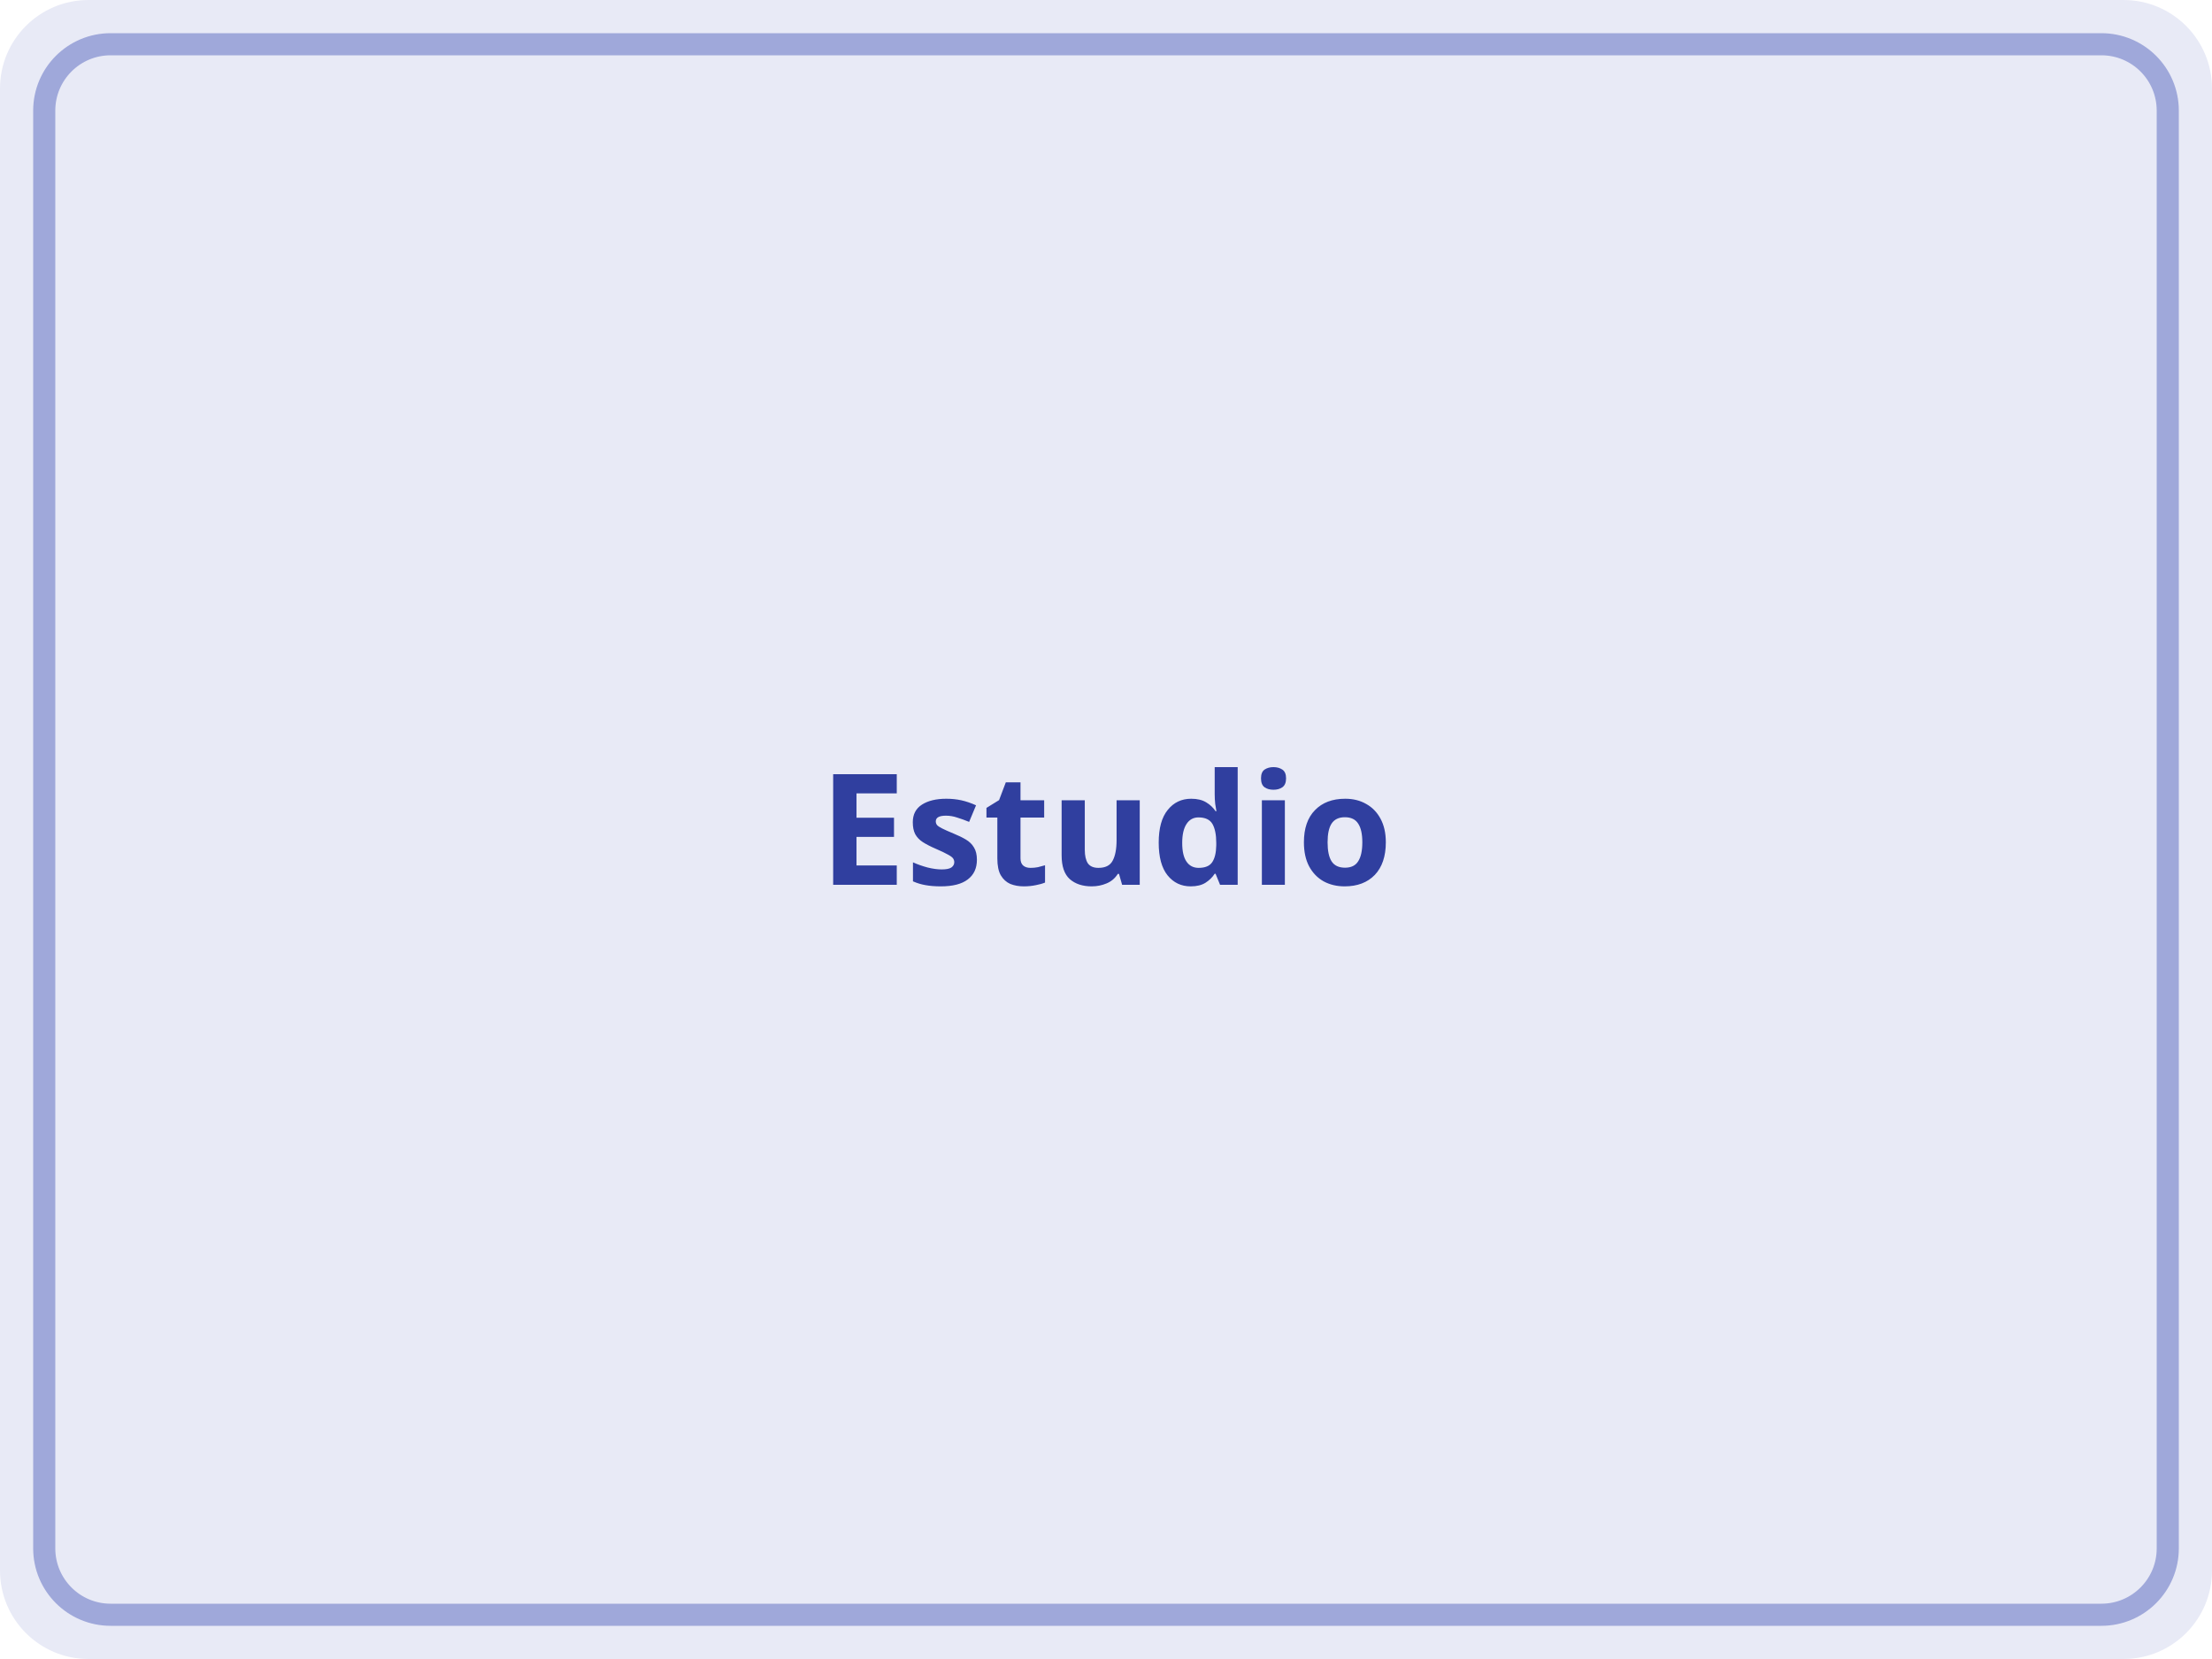
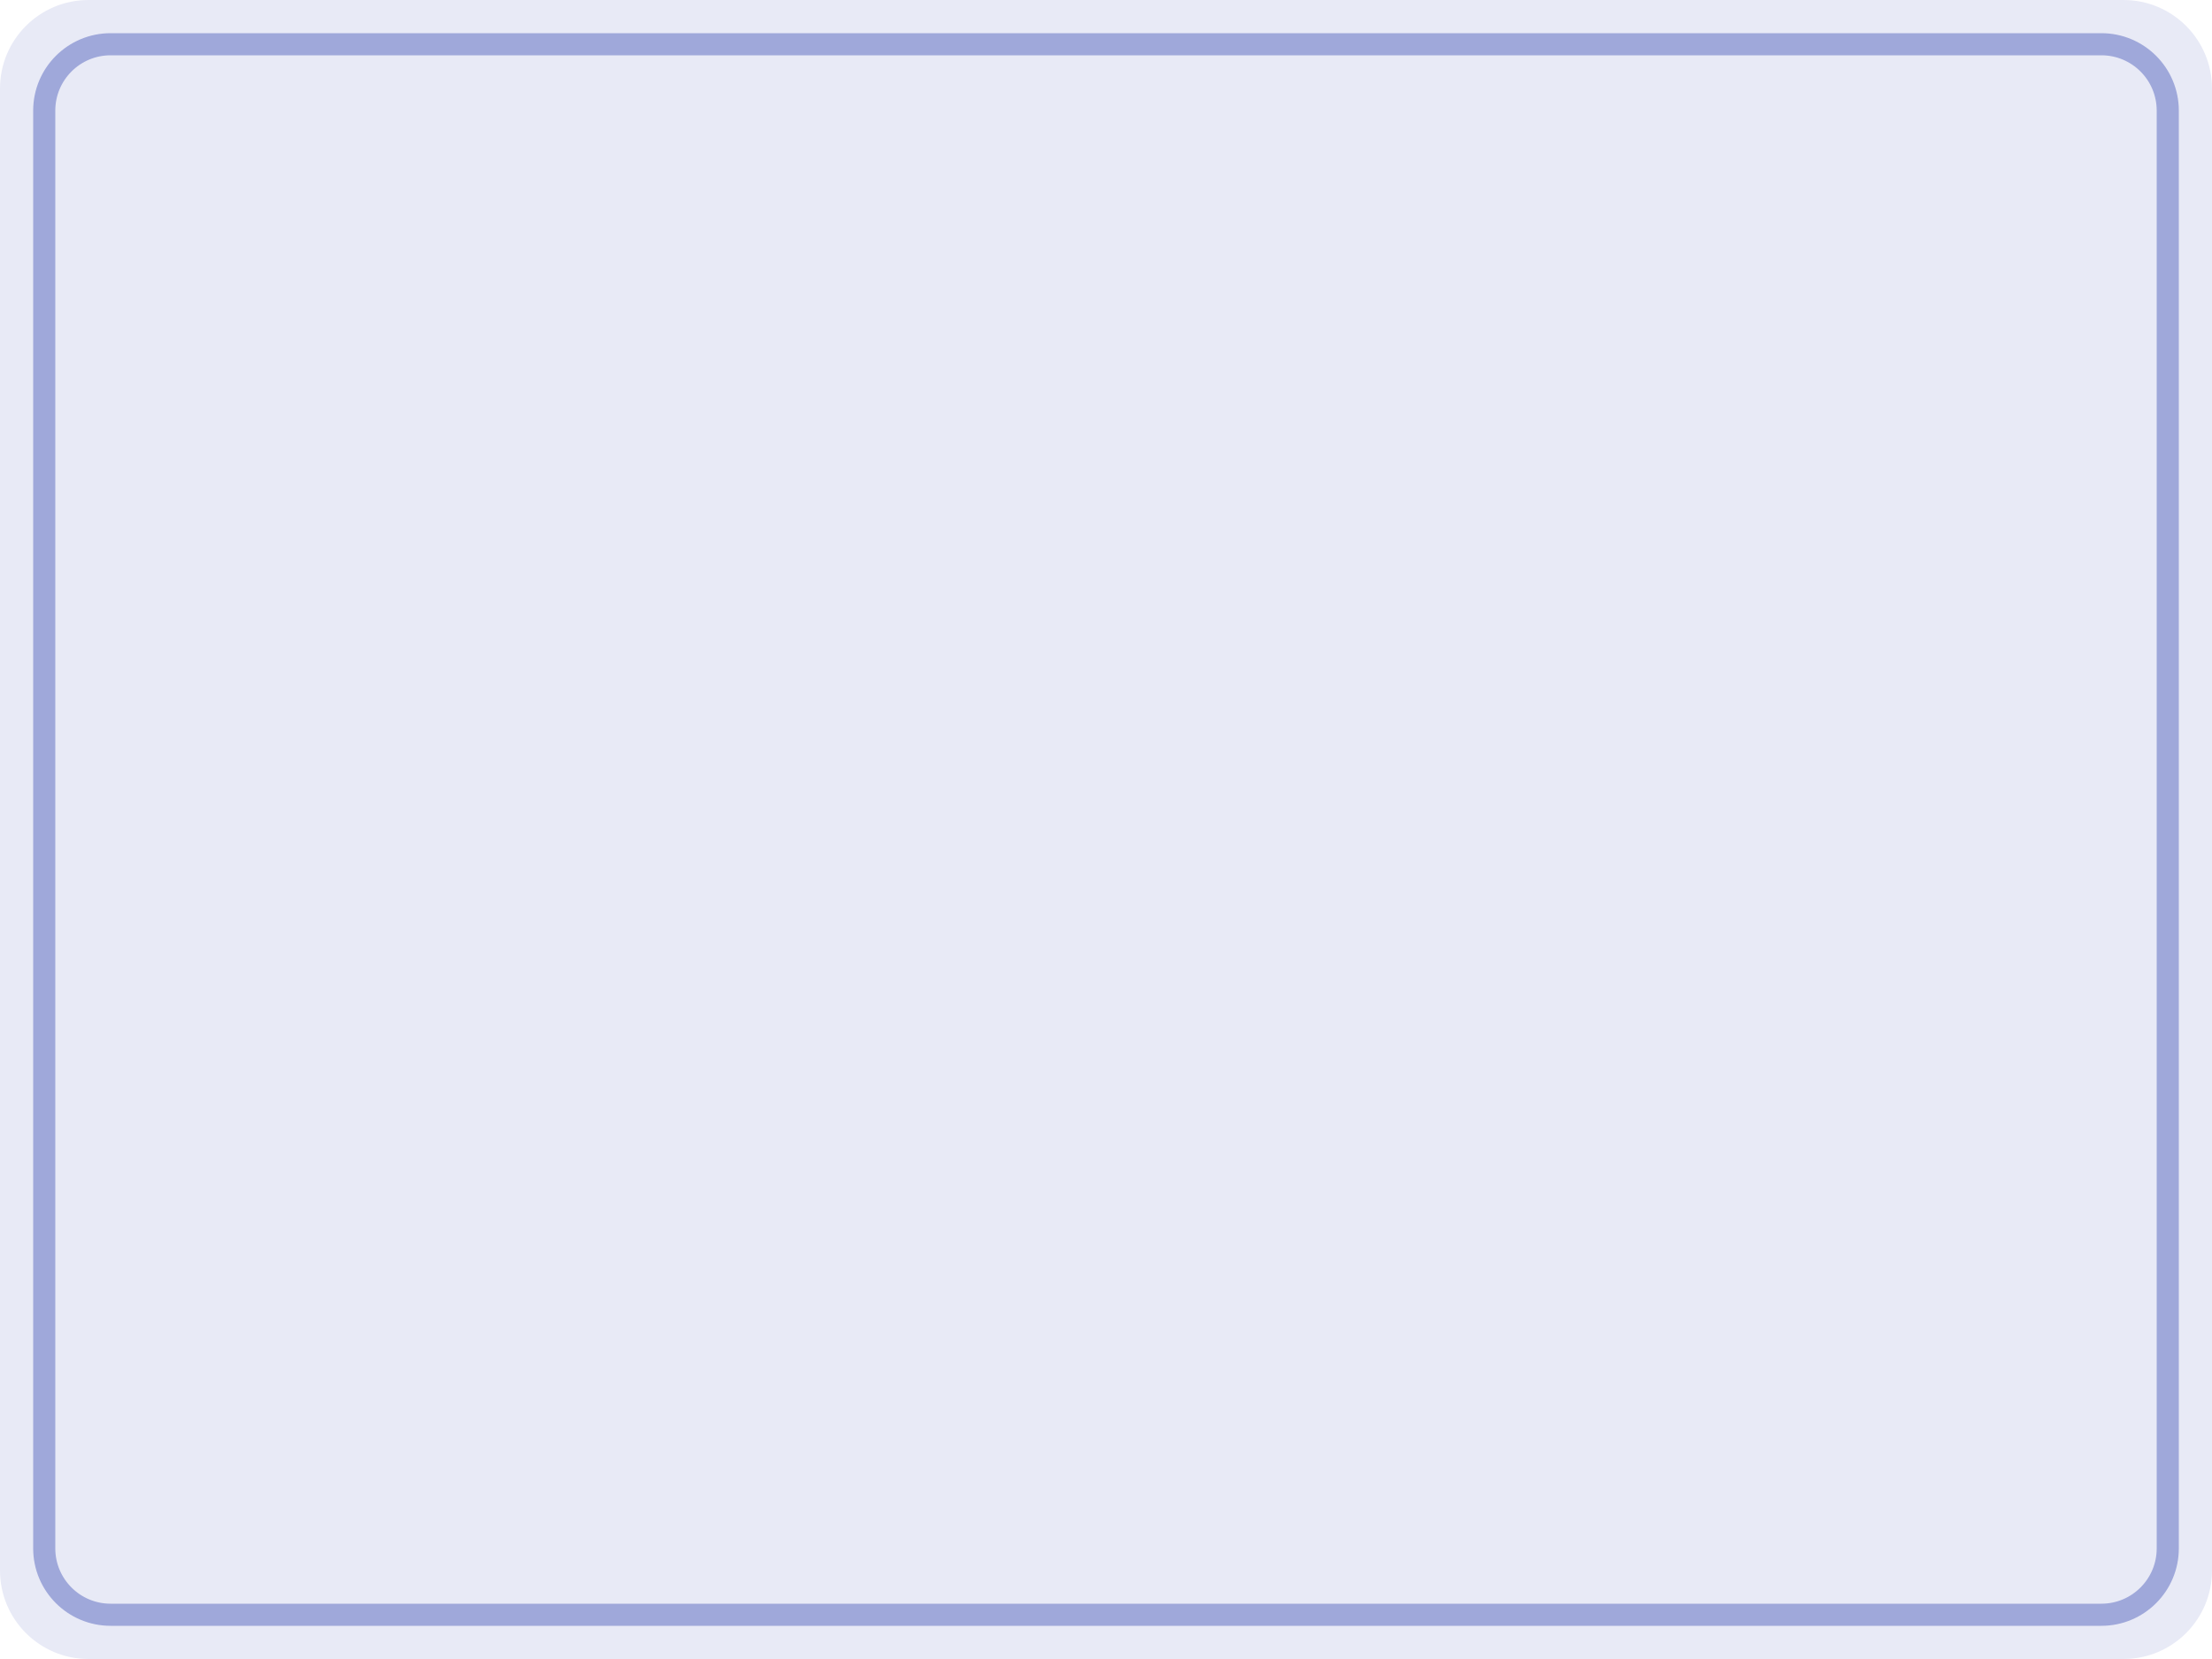
<svg xmlns="http://www.w3.org/2000/svg" viewBox="0 0 200 150">
  <rect width="200" height="150" fill="#e8eaf6" rx="8" />
  <rect x="4" y="4" width="192" height="142" fill="none" stroke="#9fa8da" stroke-width="2" rx="6" />
-   <text x="100" y="80" text-anchor="middle" fill="#303f9f" font-family="system-ui" font-size="14" font-weight="600">Estudio</text>
</svg>
